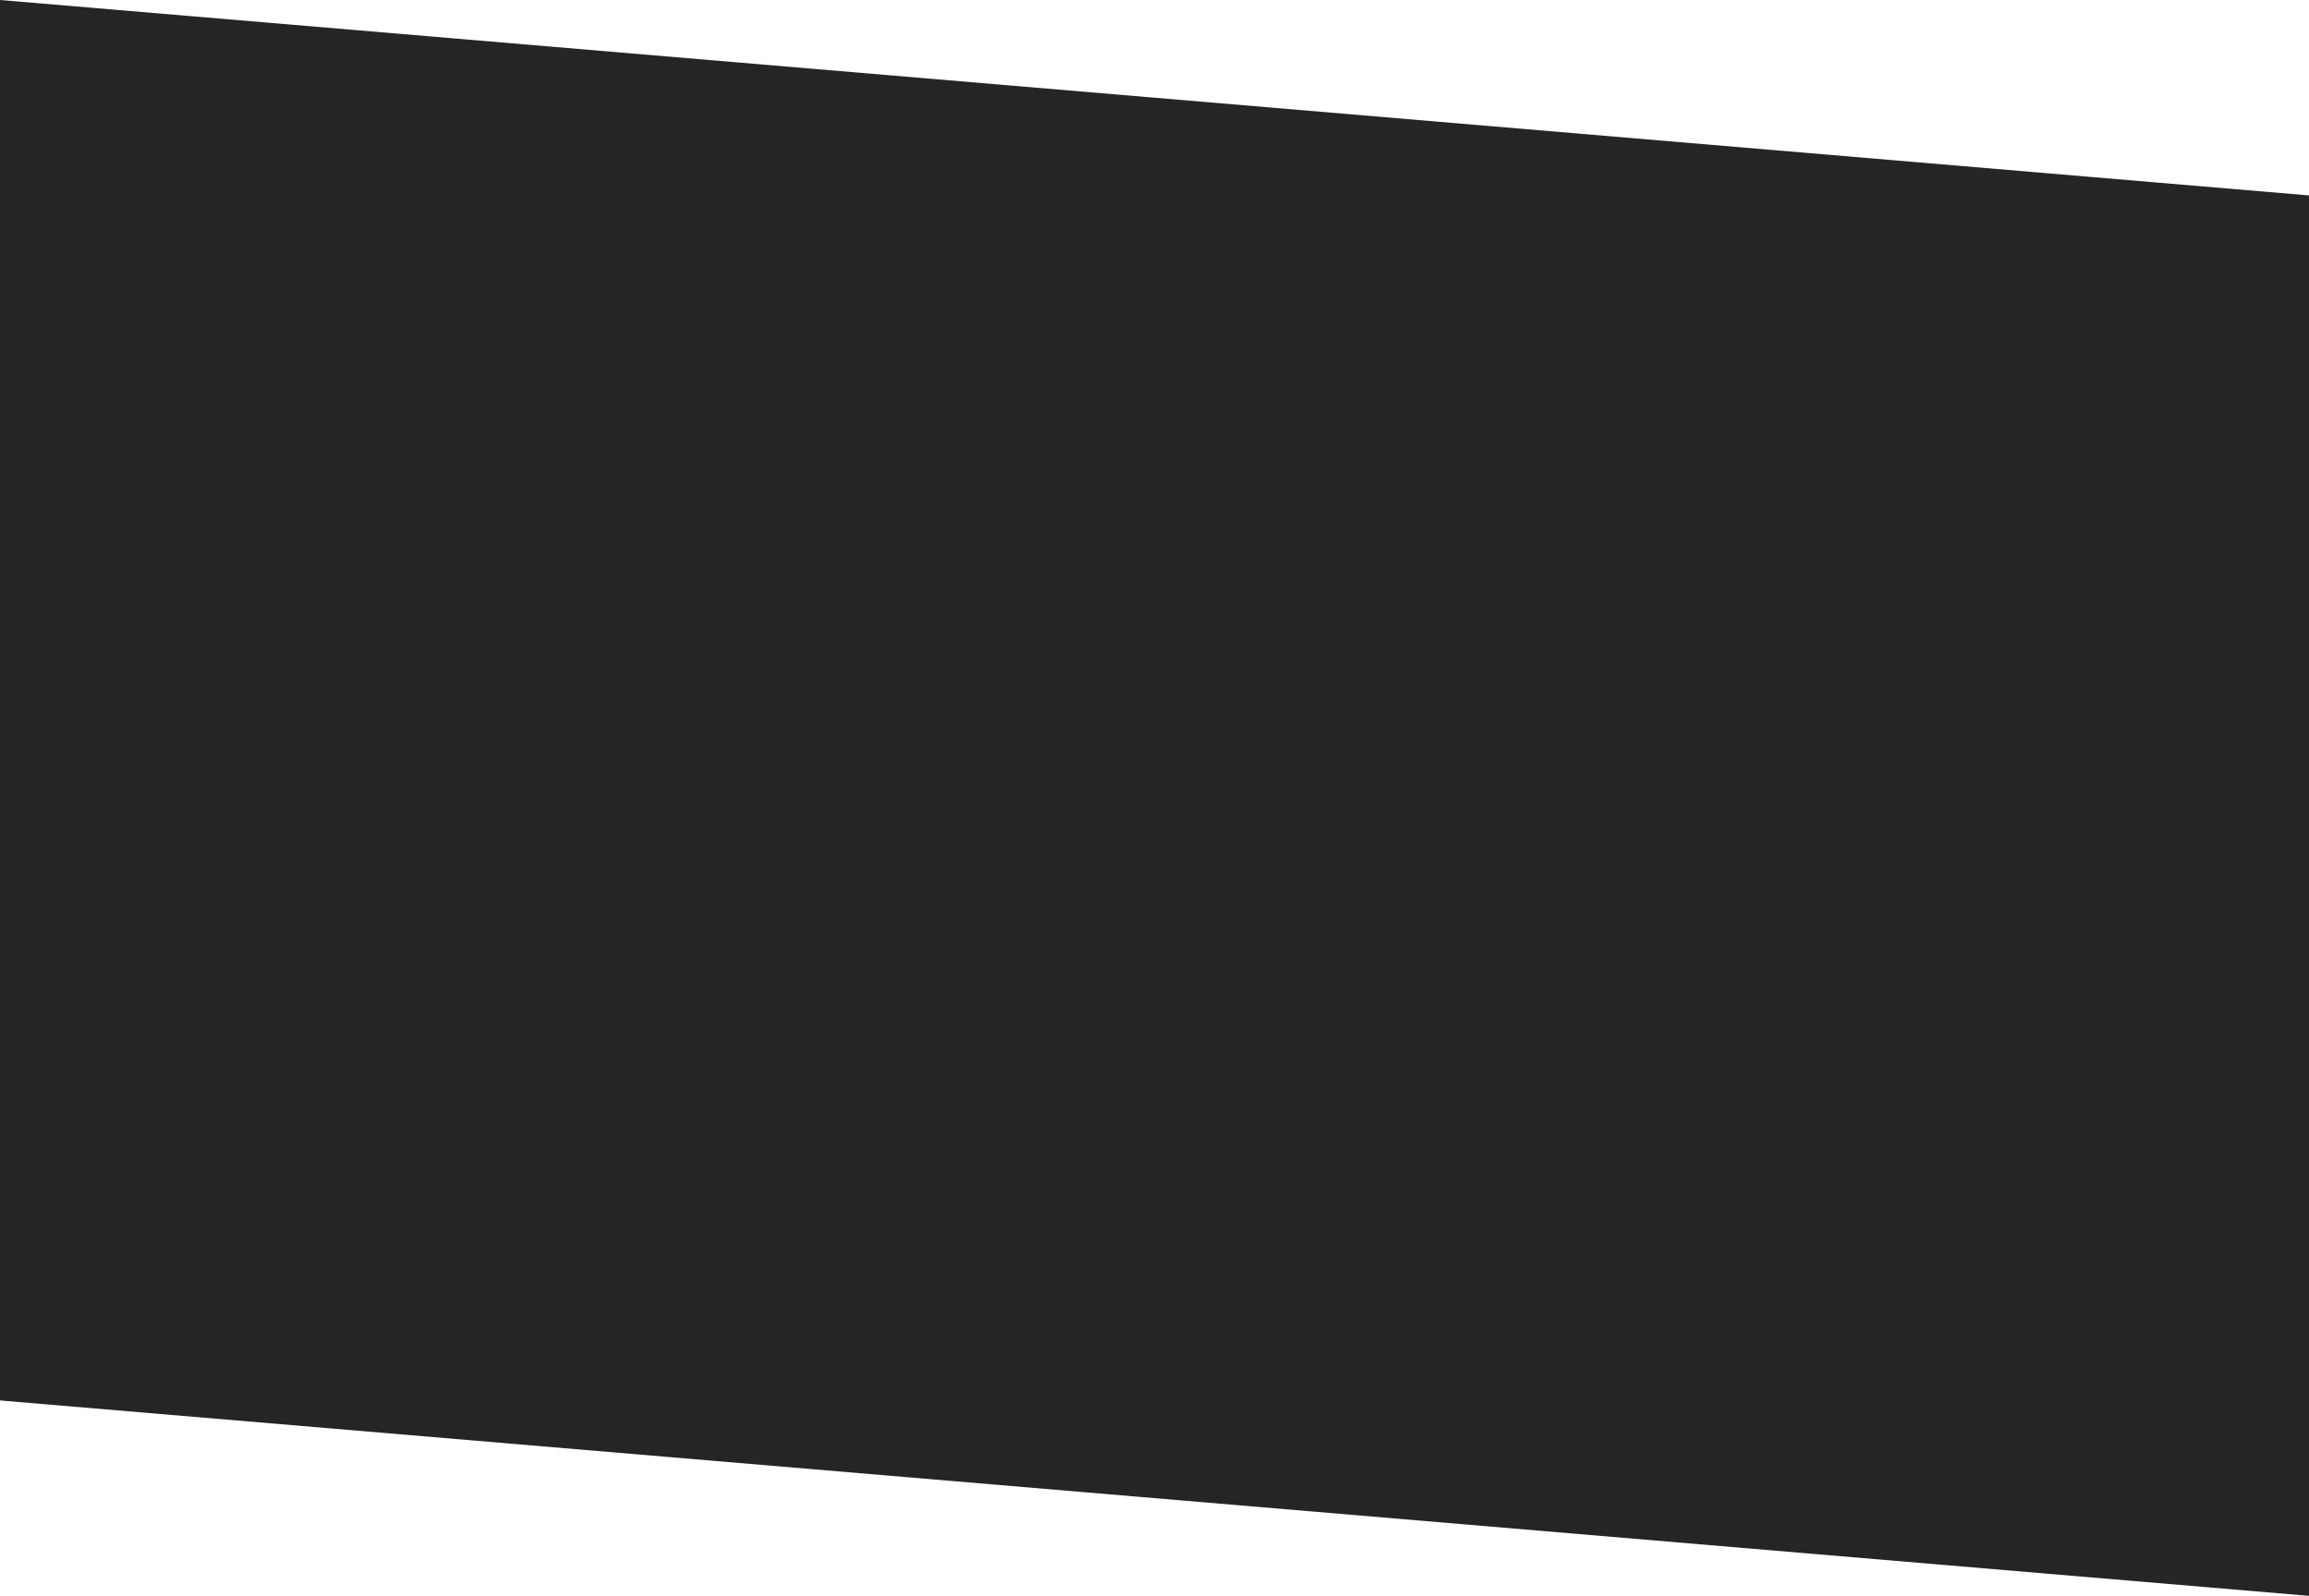
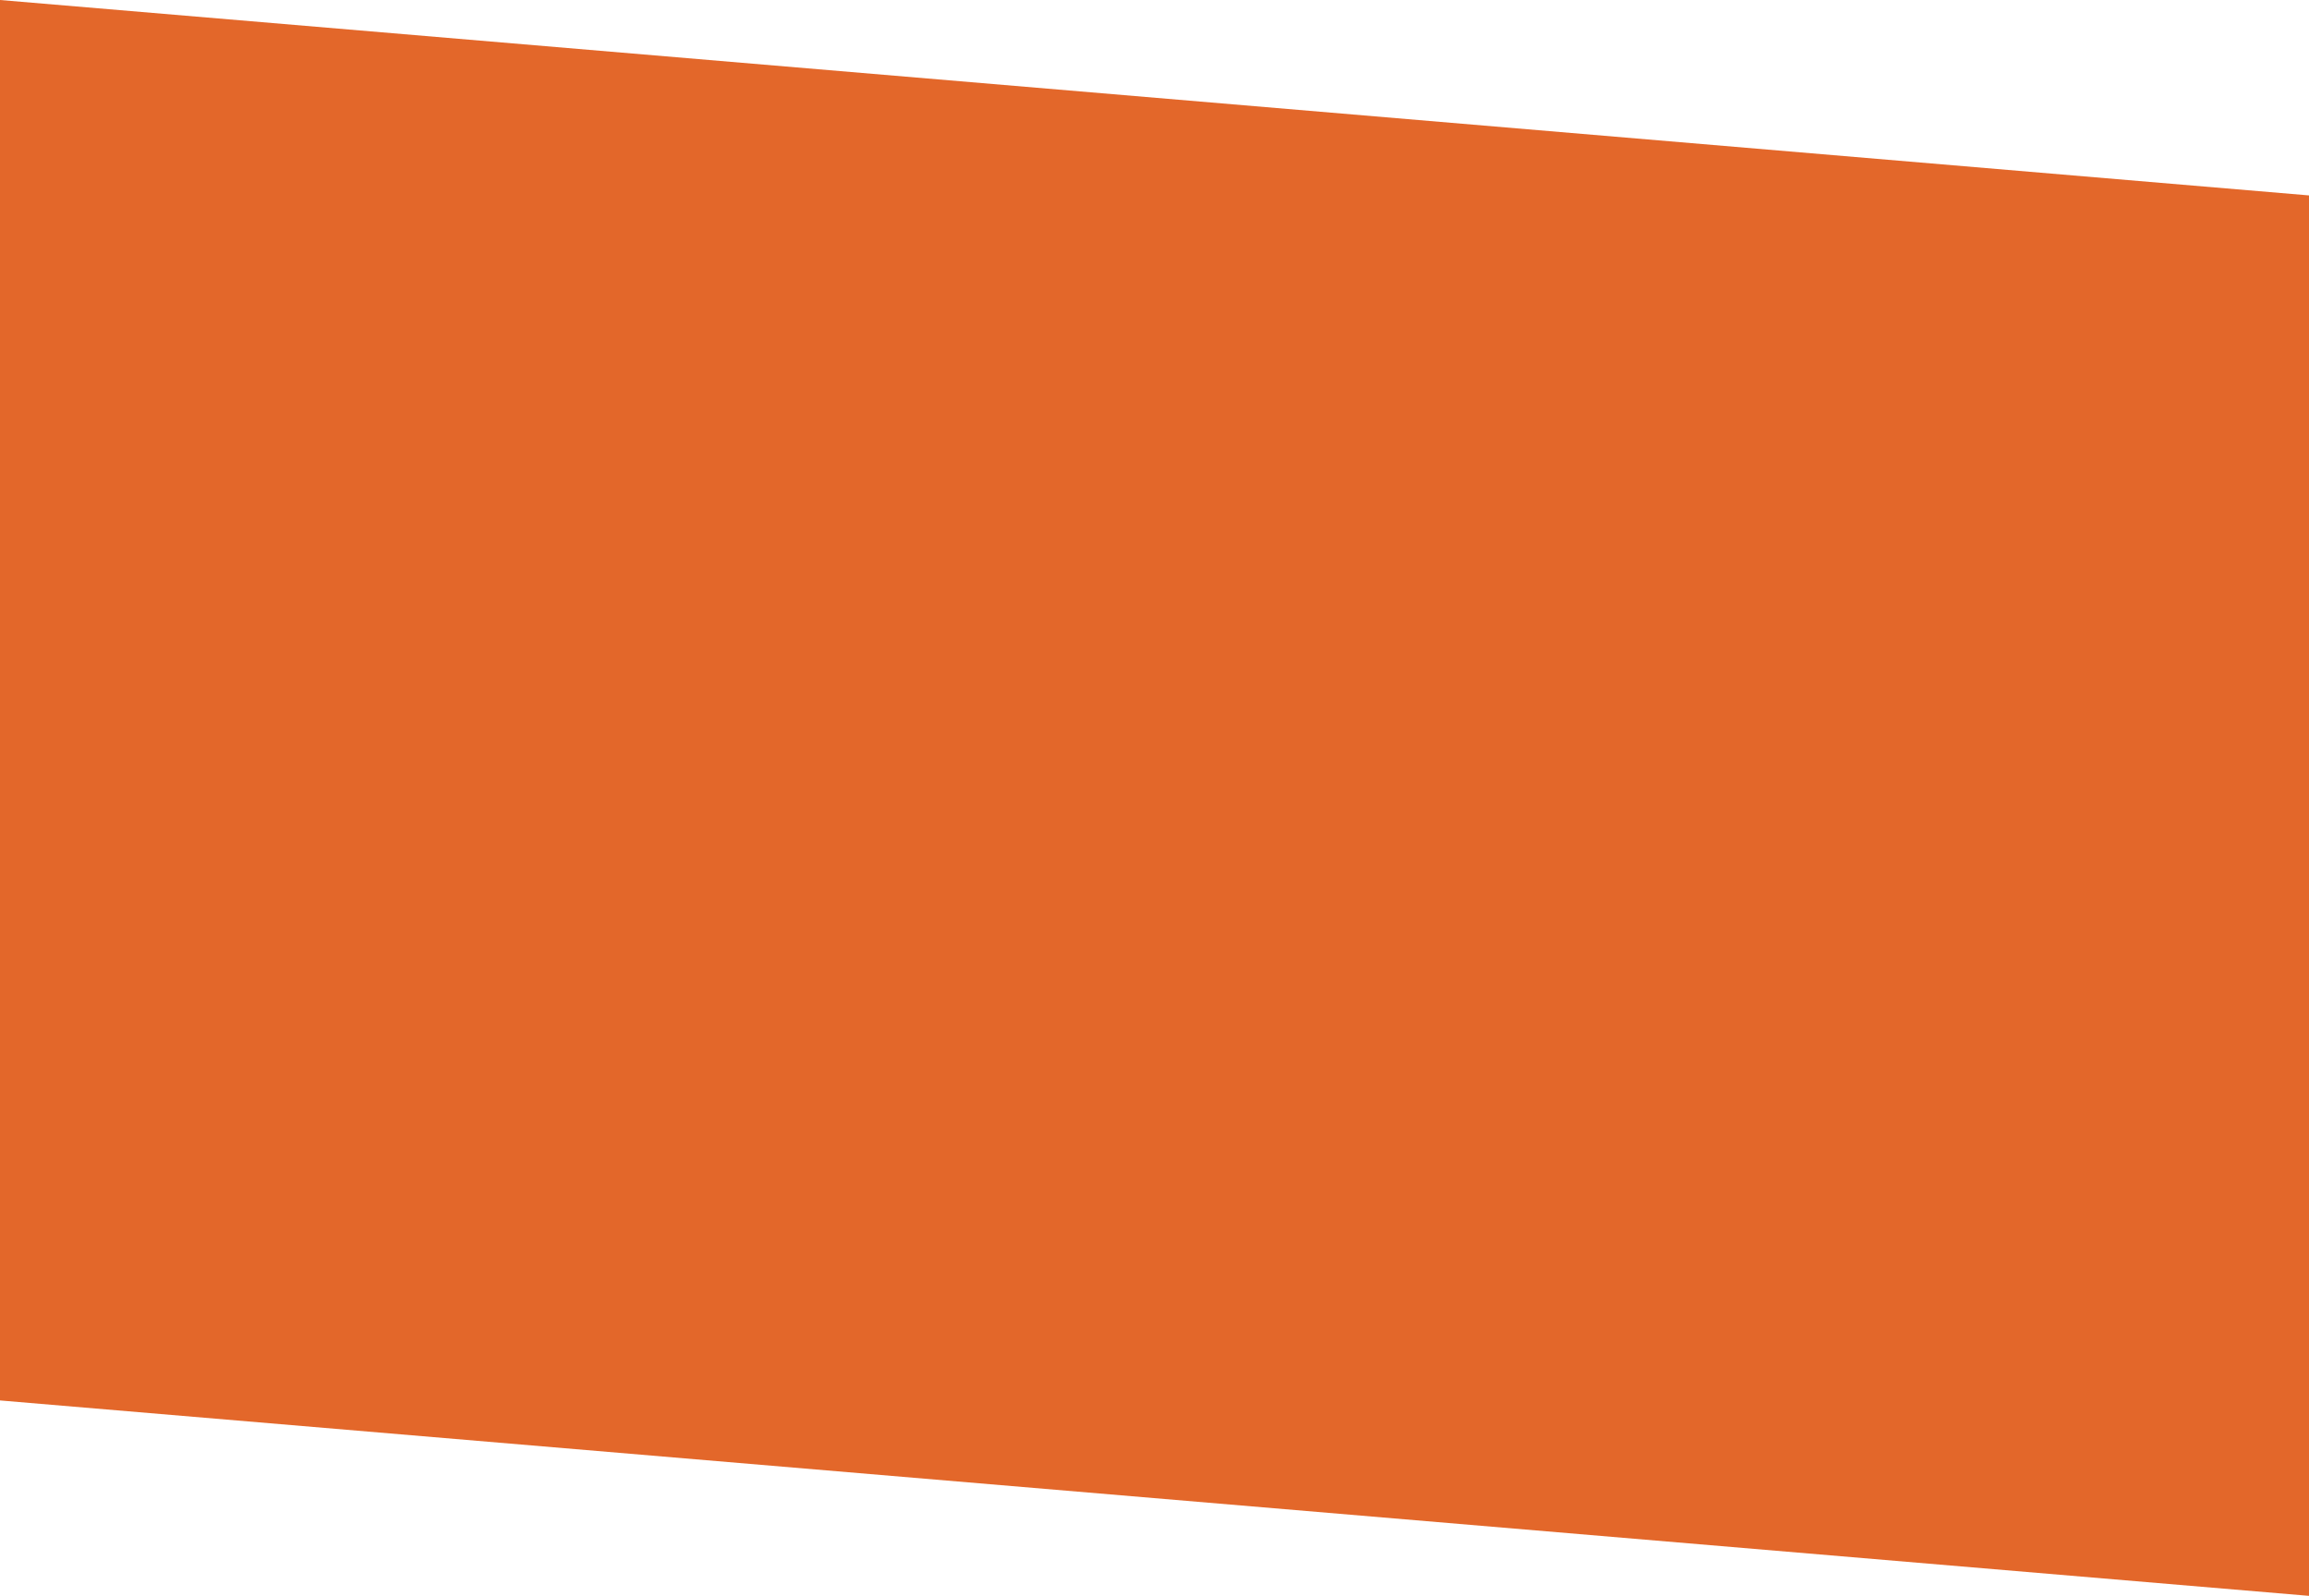
- <svg xmlns="http://www.w3.org/2000/svg" width="1091.5" height="754.375" viewBox="0 0 1091.5 754.375">
-   <path id="Tracciato_3238" data-name="Tracciato 3238" d="M0,0,1091.5,92.375v662L0,662Z" fill="#252526" />
+ <svg xmlns="http://www.w3.org/2000/svg" width="885.398" height="611.931" viewBox="0 0 885.398 611.931">
+   <path id="Tracciato_3233" data-name="Tracciato 3233" d="M0,0,885.4,74.932v537L0,537Z" fill="#e3672a" />
</svg>
